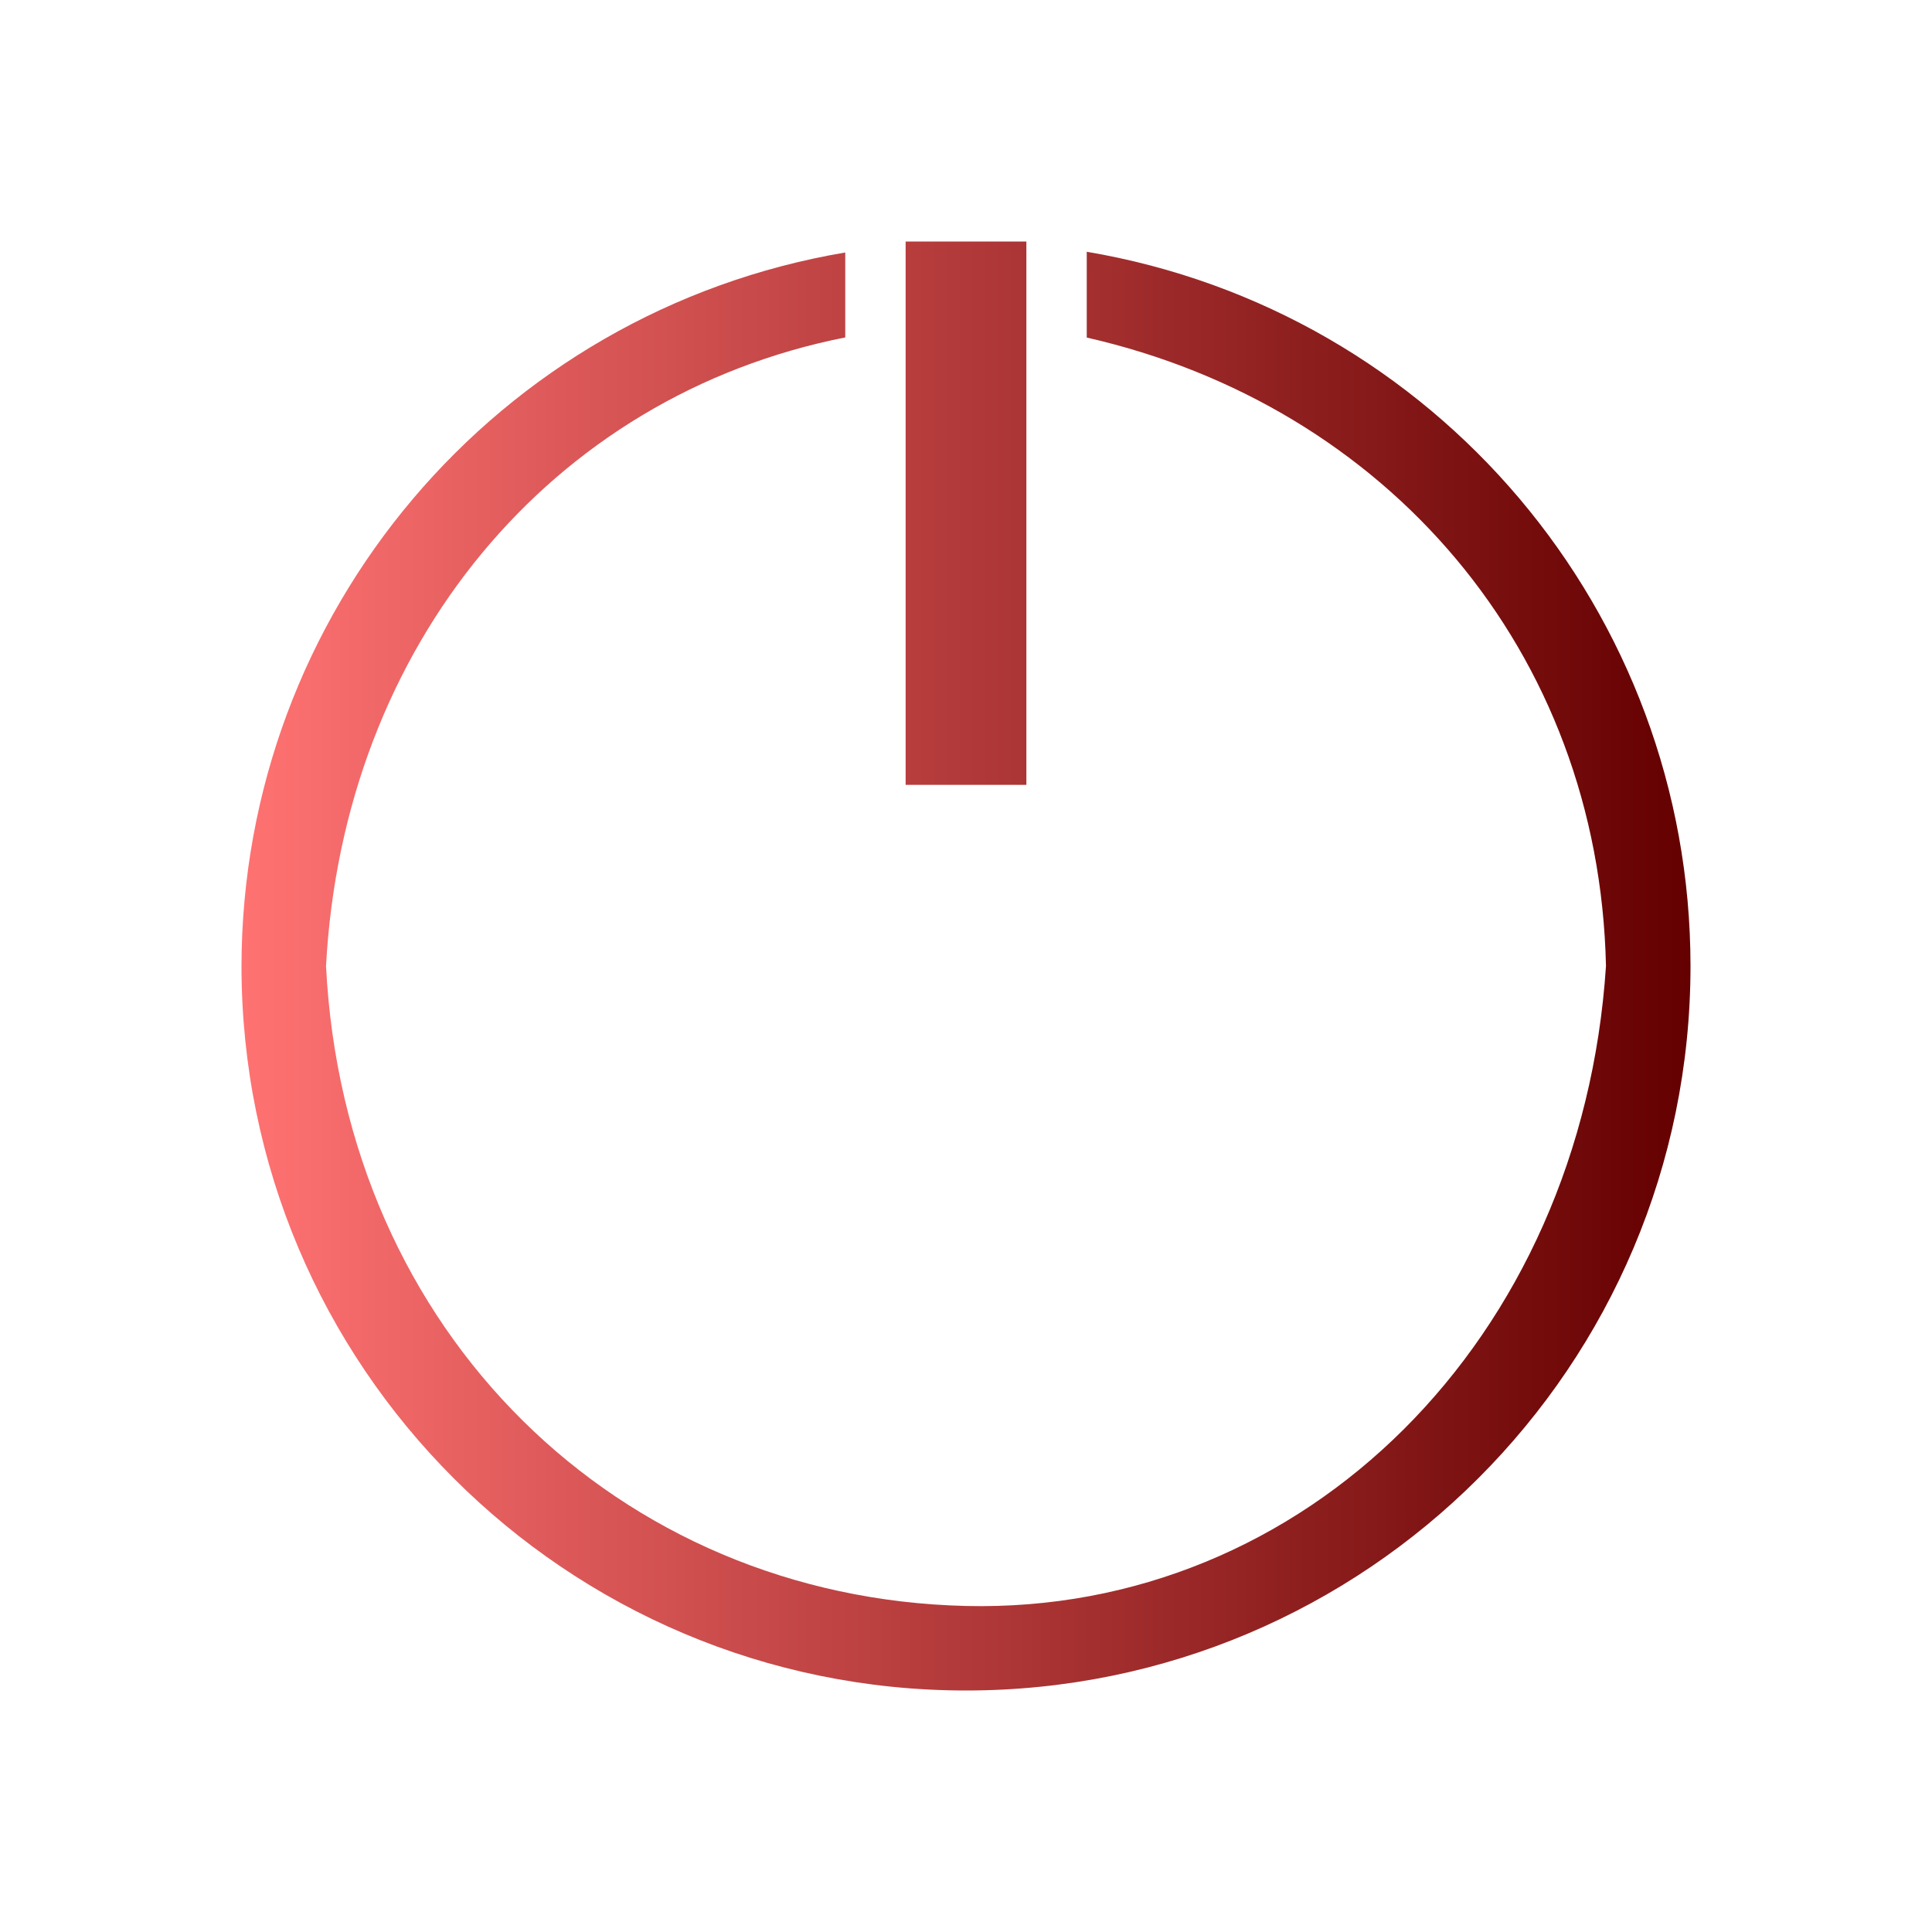
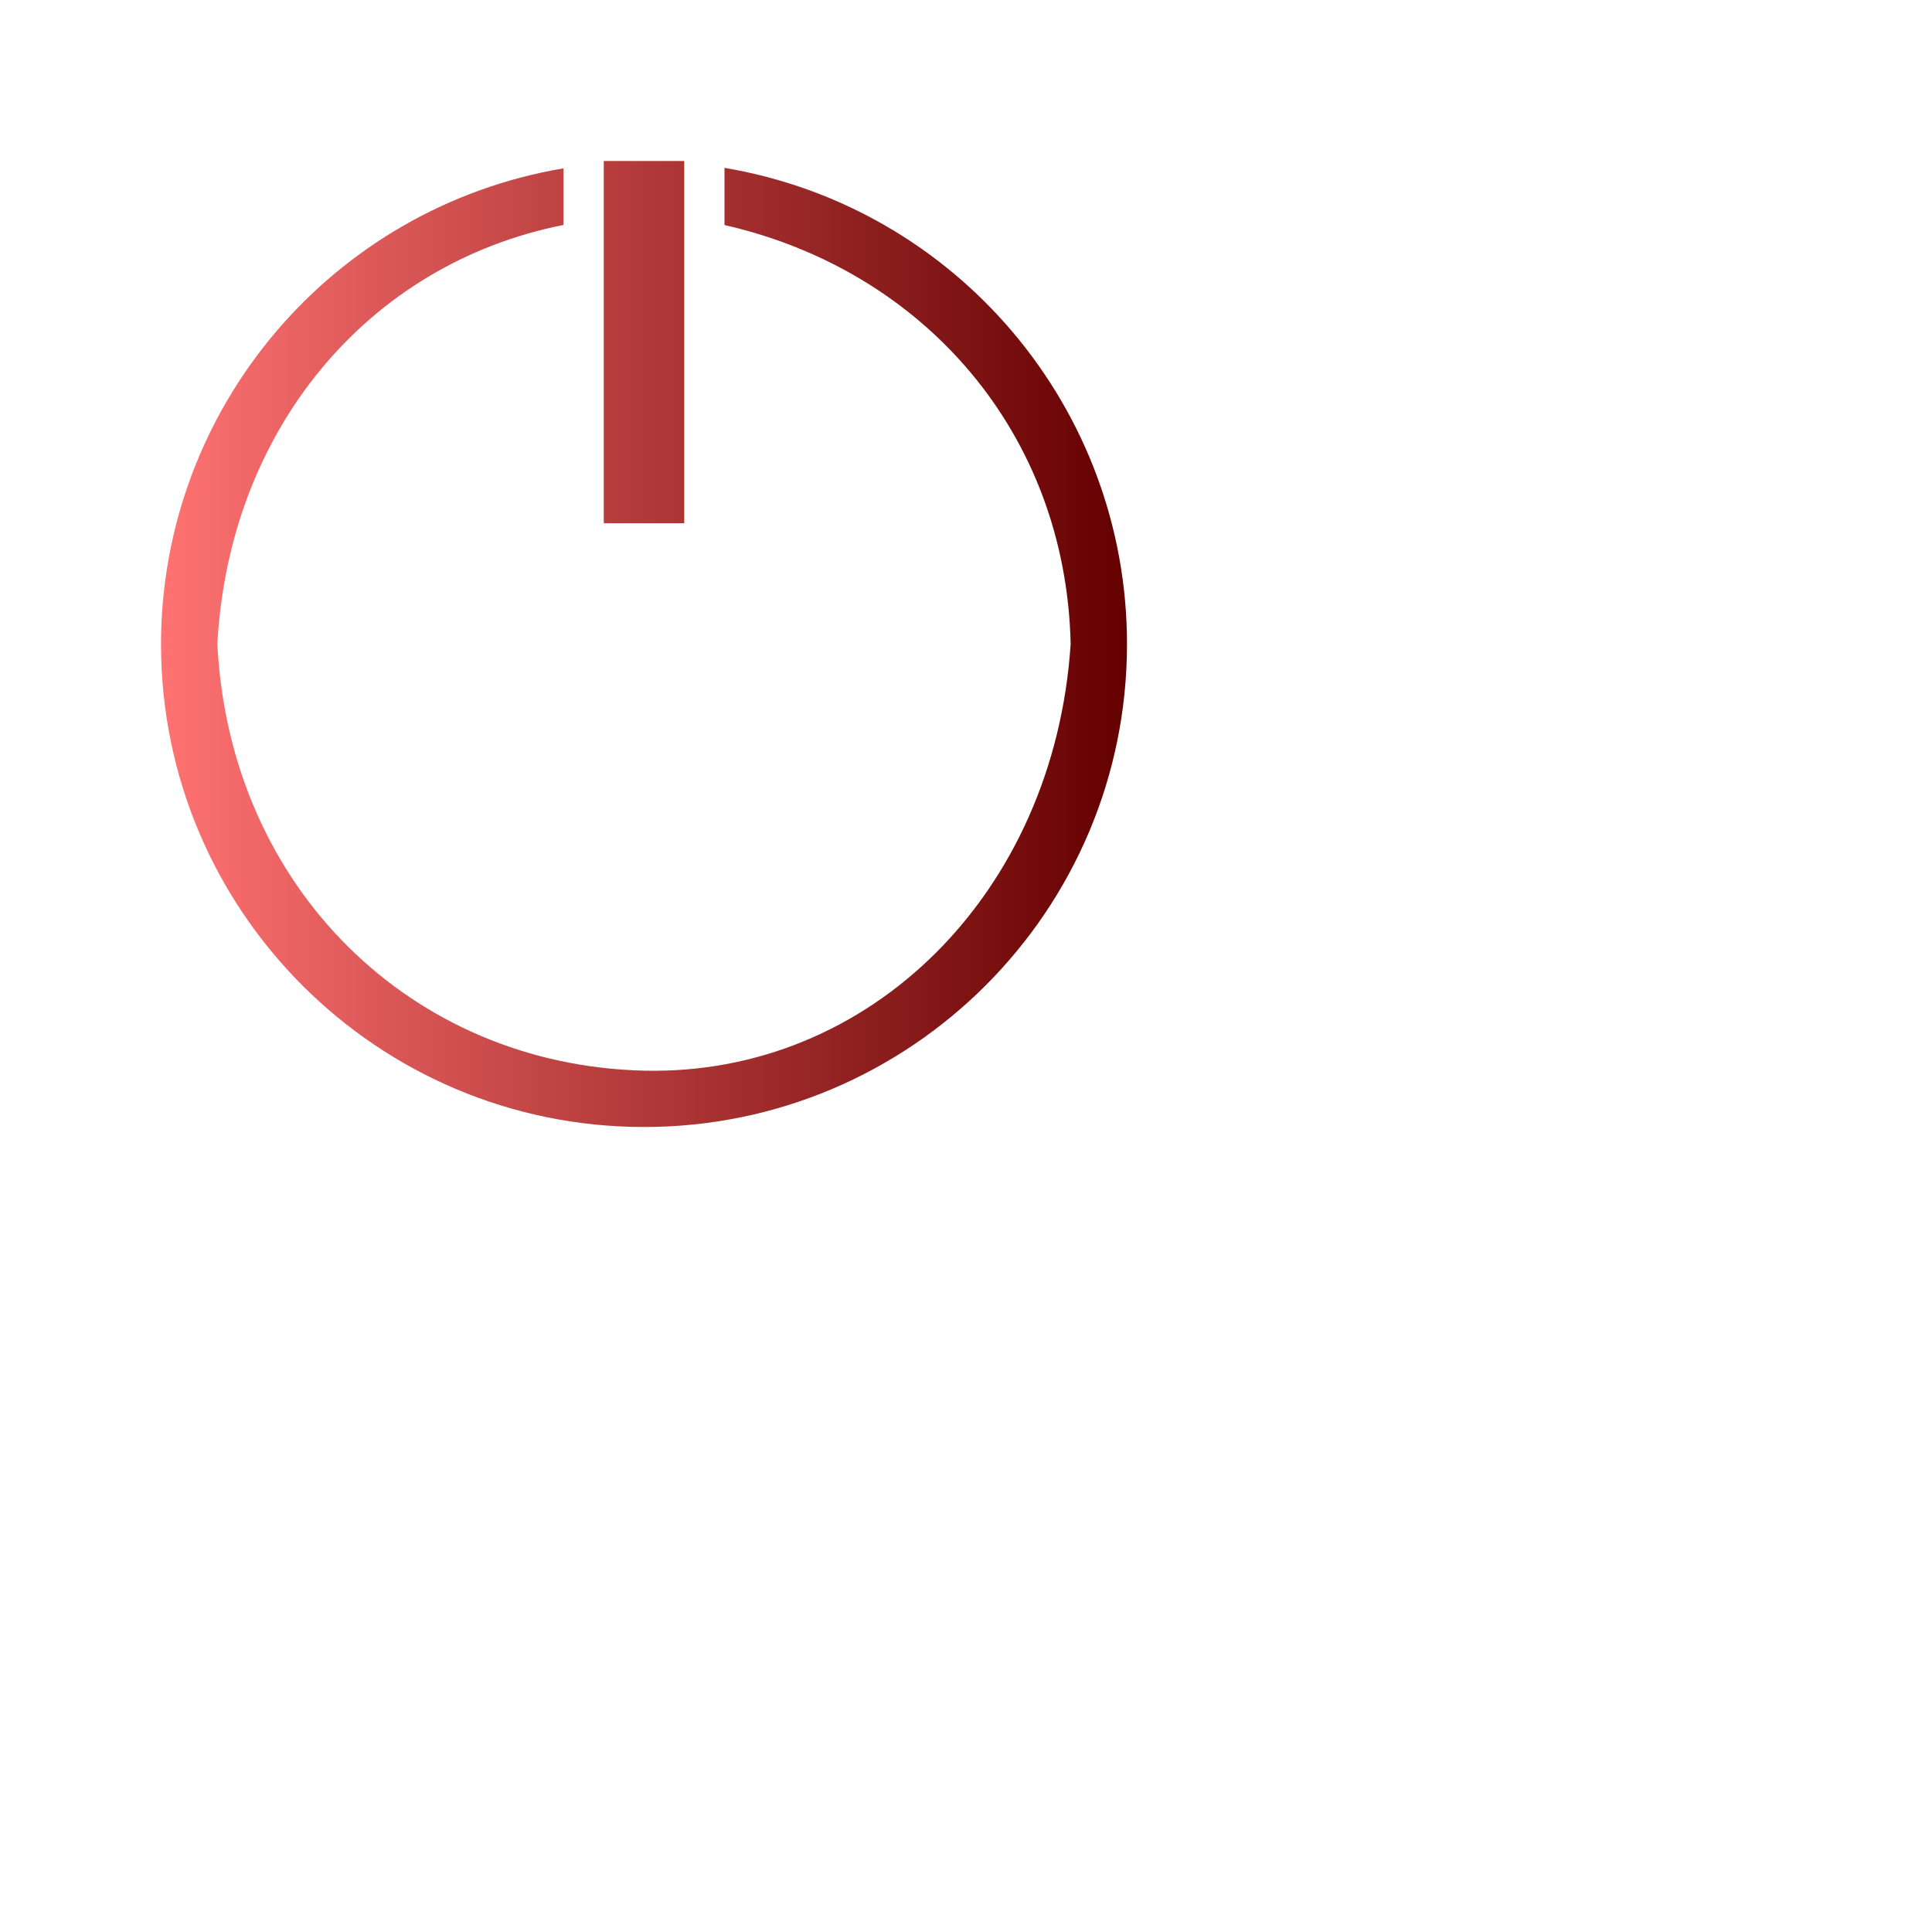
- <svg xmlns="http://www.w3.org/2000/svg" xmlns:xlink="http://www.w3.org/1999/xlink" viewBox="0 0 32 32" version="1.1" id="svg6">
+ <svg xmlns="http://www.w3.org/2000/svg" xmlns:xlink="http://www.w3.org/1999/xlink" viewBox="0 0 48 48" version="1.1" id="svg6">
  <defs id="defs3051">
    <linearGradient id="linearGradient820">
      <stop style="stop-color:#ff7272;stop-opacity:1" offset="0" id="stop816" />
      <stop style="stop-color:#640000;stop-opacity:1" offset="1" id="stop818" />
    </linearGradient>
    <style type="text/css" id="current-color-scheme">
      .ColorScheme-Text {
        color:#eff0f1;
      }
      </style>
    <linearGradient xlink:href="#linearGradient820" id="linearGradient822" x1="4" y1="16" x2="28" y2="16" gradientUnits="userSpaceOnUse" />
  </defs>
  <path style="color:#eff0f1;fill:url(#linearGradient822);fill-opacity:1;stroke:none" d="M 15,4 V 4.051 5.055 13 h 2 V 5.051 4.047 4 h -1 z m 3,0.17 V 5.591 C 22.964,6.721 26.484,10.774 26.6,16 26.195,22.191 21.613,26.732 16,26.6 10.241,26.464 5.706,22.075 5.4,16 5.685,10.699 9.124,6.553 14,5.589 V 4.182 C 8.231,5.157 4.007,10.15 4,16 4,22.627 9.373,28 16,28 22.627,28 28,22.627 28,16 27.999,10.145 23.773,5.146 18,4.17 Z" class="ColorScheme-Text" id="path4" />
</svg>
